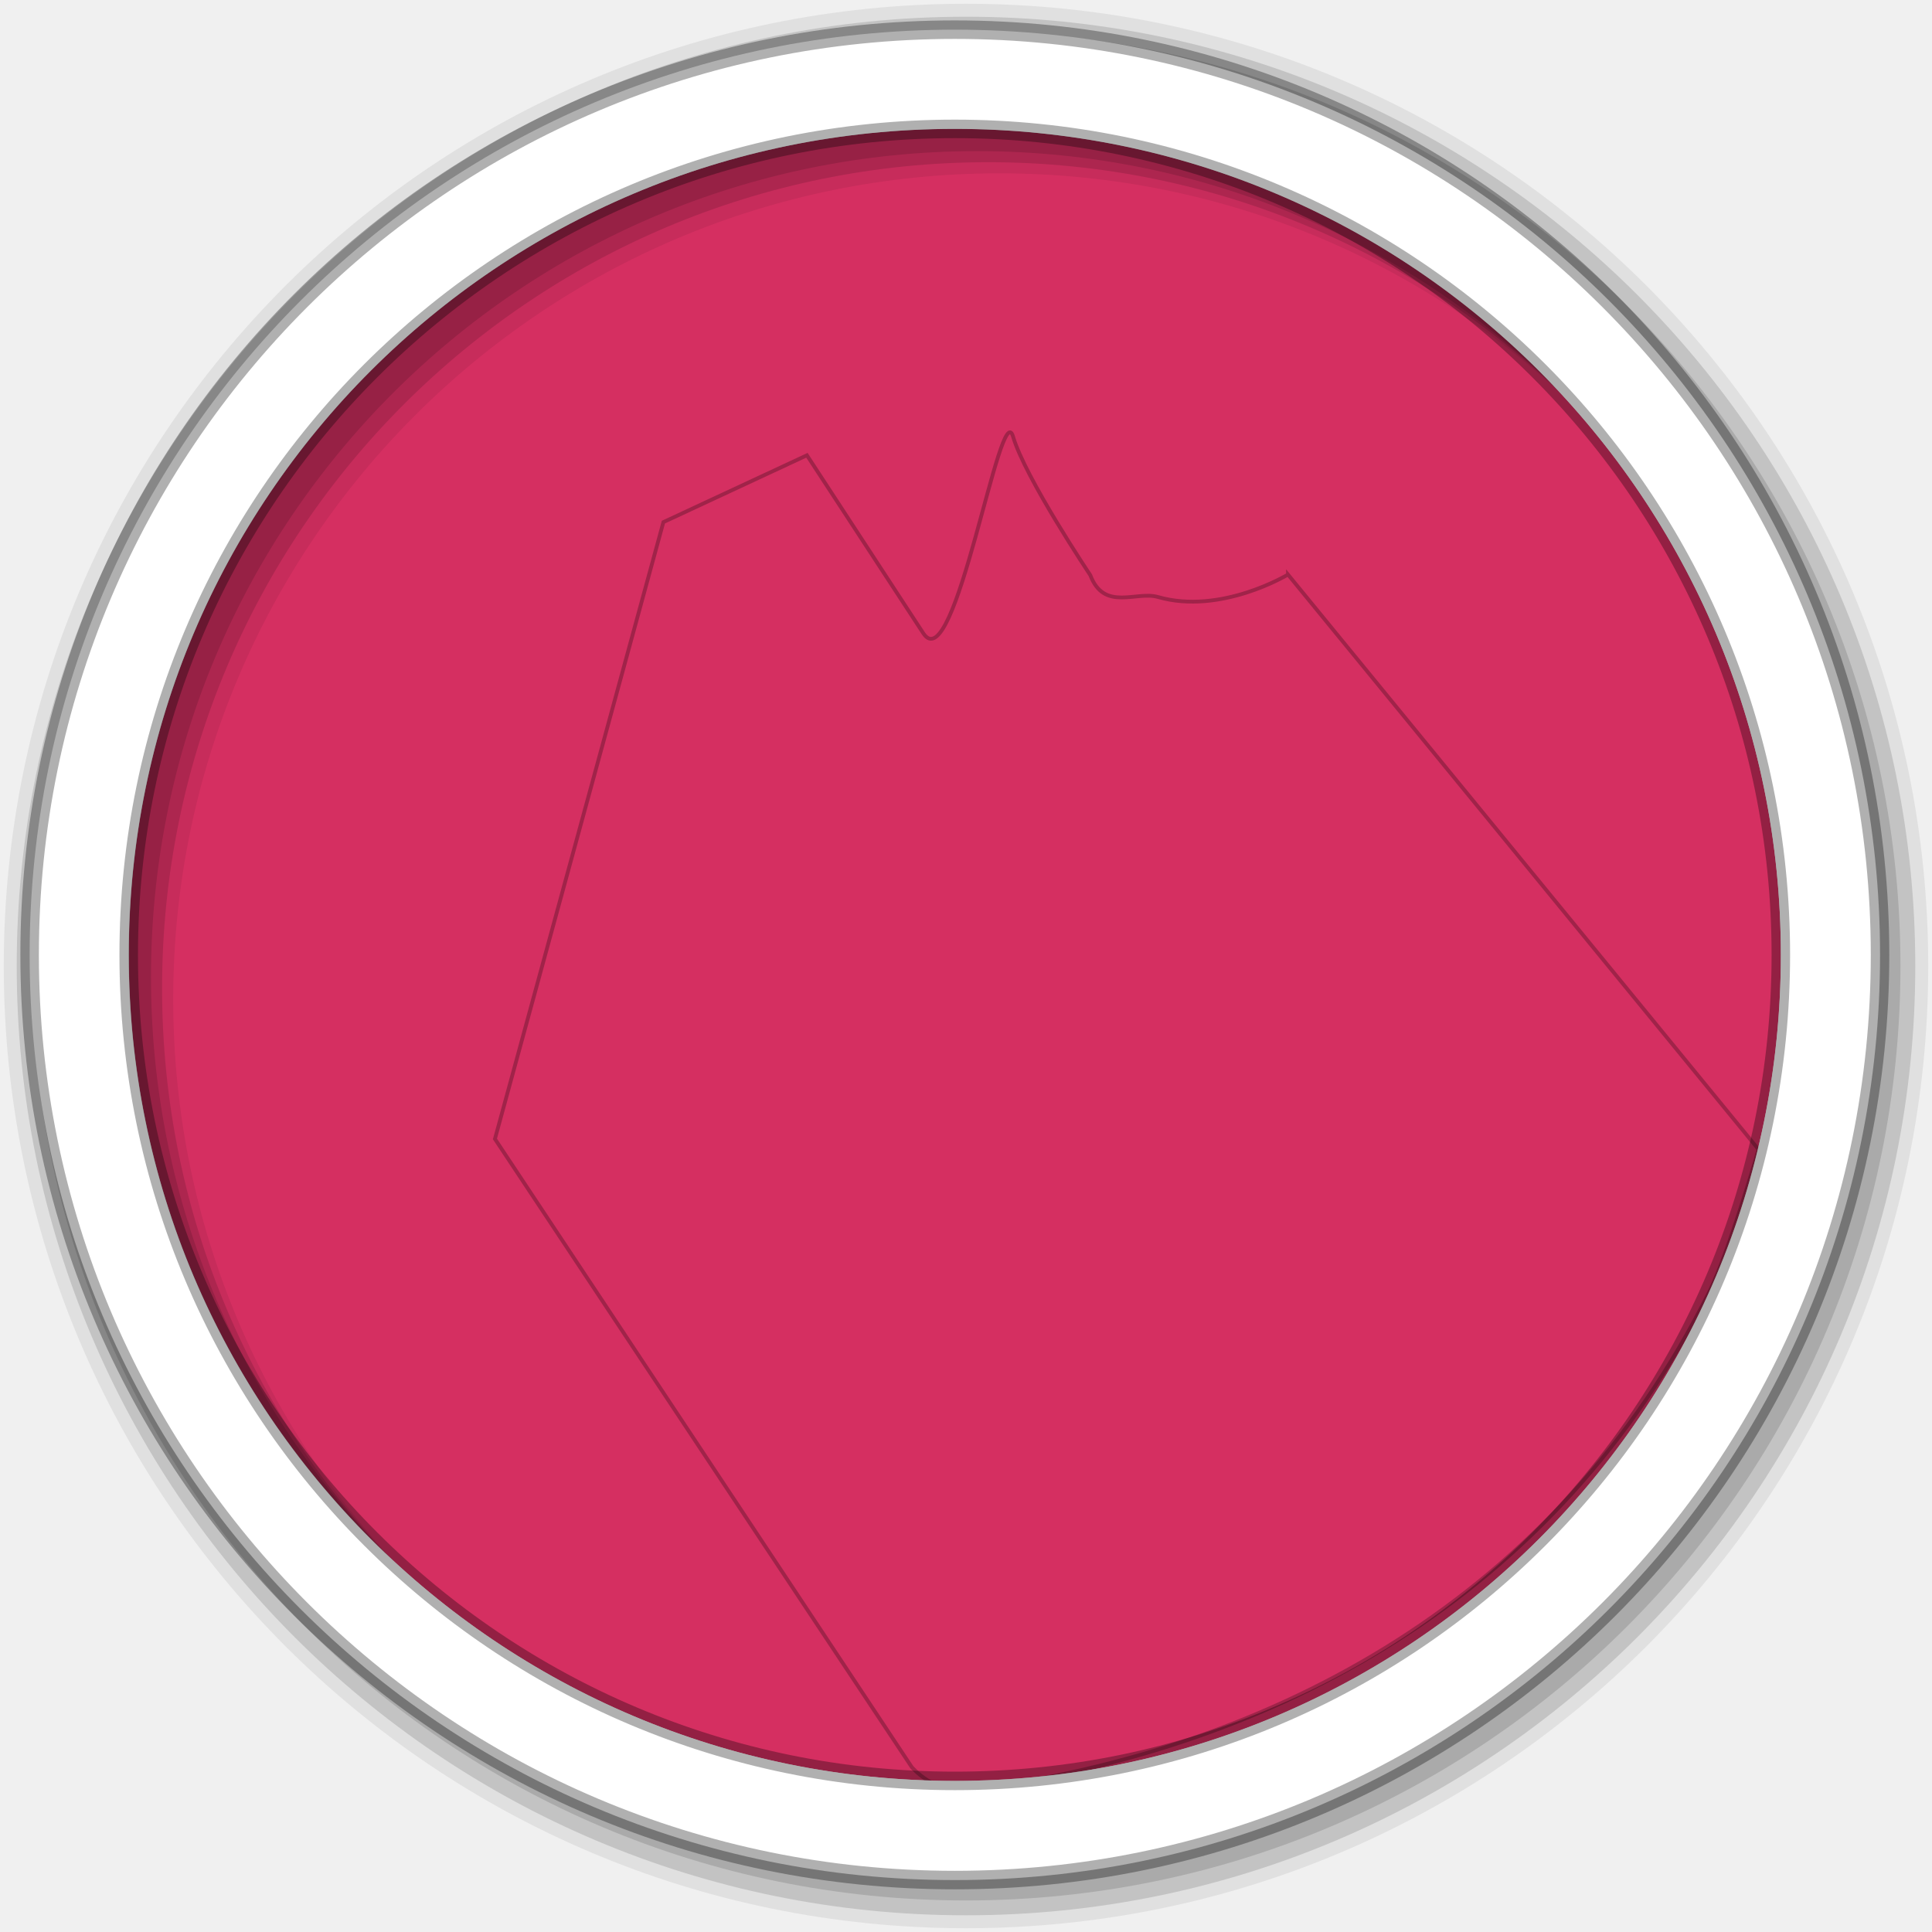
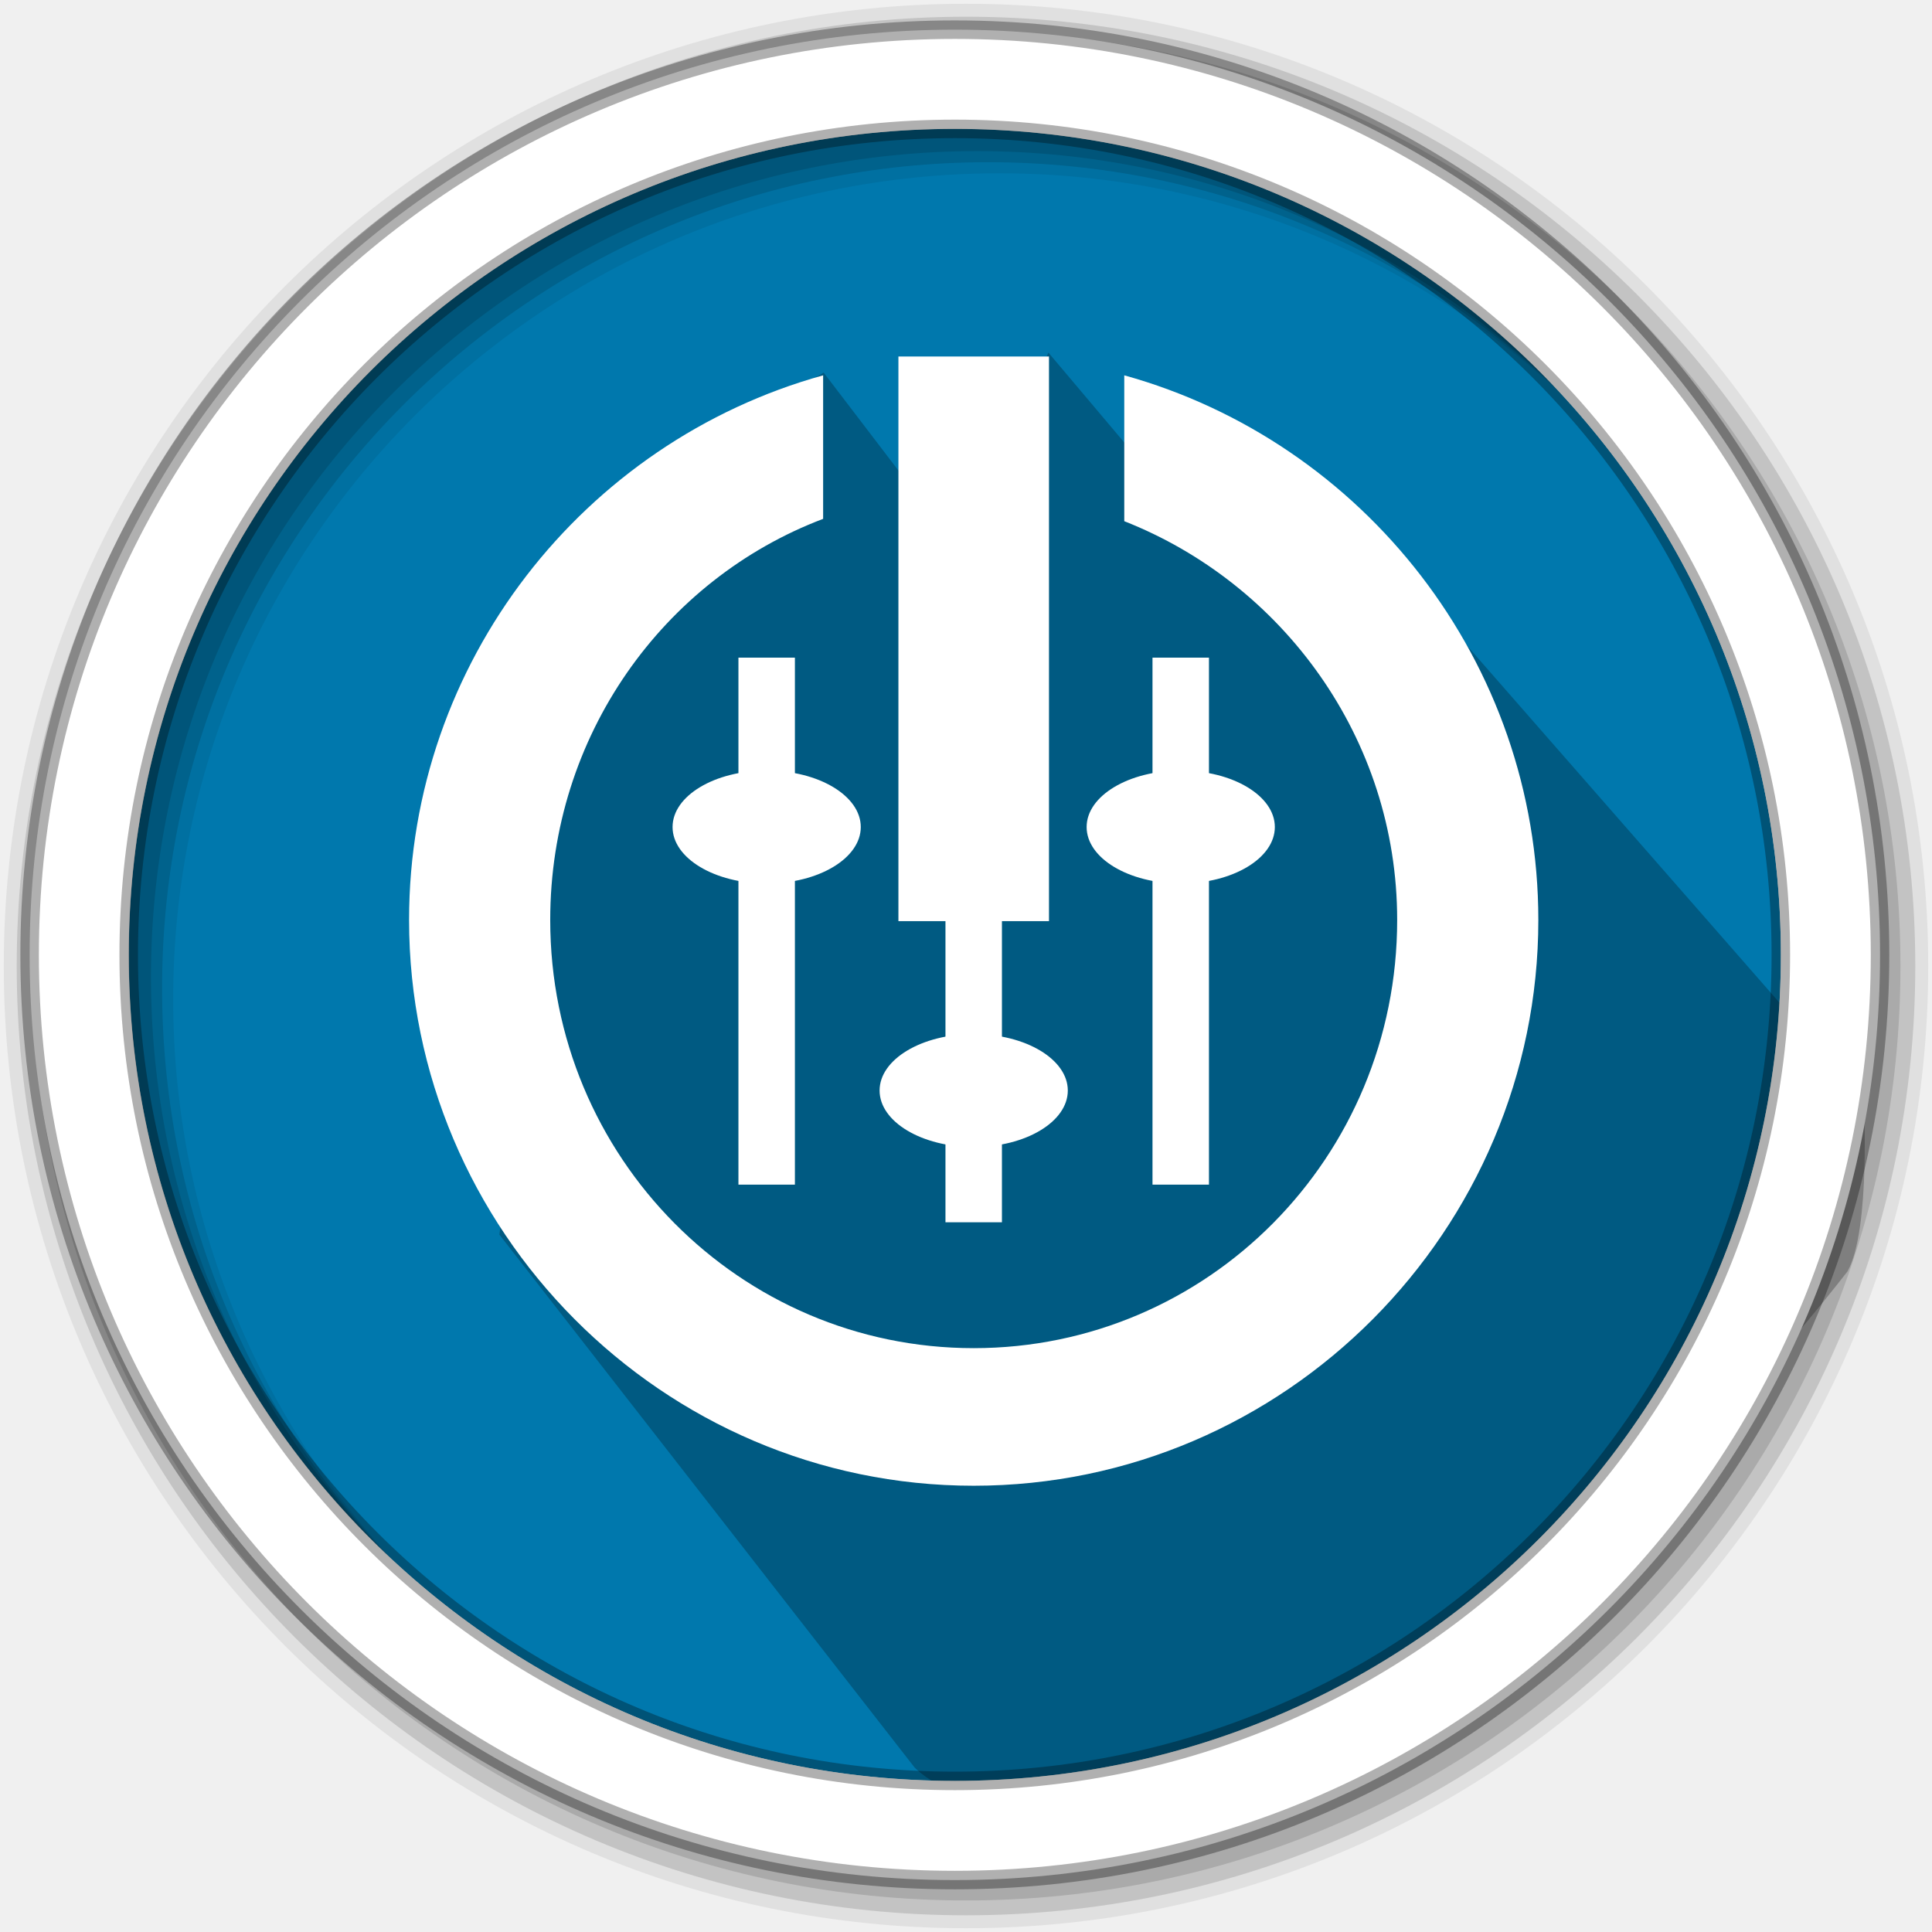
- <svg xmlns="http://www.w3.org/2000/svg" height="512" viewBox="0 0 512 512" width="512" version="1.1">
-   <defs>
+ <svg xmlns="http://www.w3.org/2000/svg" width="512" height="512" version="1.1" viewBox="0 0 512 512" id="svg45">
+   <defs id="defs7">
    <clipPath id="clipPath-283653061">
-       <g transform="translate(0,-1004.362)">
-         <path d="m -24,13 c 0,1.105 -0.672,2 -1.5,2 -0.828,0 -1.5,-0.895 -1.5,-2 0,-1.105 0.672,-2 1.5,-2 0.828,0 1.5,0.895 1.5,2 z" transform="matrix(15.33333,0,0,11.5,415,878.8622)" fill="#d52f61" />
+       <g transform="translate(0 -1004.4)" id="g4">
+         <path transform="matrix(15.333 0 0 11.5 415 878.86)" d="m-24 13c0 1.105-0.672 2-1.5 2s-1.5-0.895-1.5-2 0.672-2 1.5-2 1.5 0.895 1.5 2z" fill="#1890d0" id="path2" />
      </g>
    </clipPath>
  </defs>
-   <path d="m471.95 253.05c0 120.9-98.01 218.9-218.9 218.9-120.9 0-218.9-98.01-218.9-218.9 0-120.9 98.01-218.9 218.9-218.9 120.9 0 218.9 98.01 218.9 218.9" fill-rule="evenodd" fill="#d52f61" />
-   <path style="opacity:0.25;fill:#d52f61;fill-rule:evenodd;stroke:#000000;x;stroke-opacity:1" d="m 341.329,152.262 124.708,152.36 c 0,0 -7.928,27.448 -13.133,37.864 -40.346,80.753 -114.609,121.167 -195.949,131.929 -9.212,1.219 -15.341,-6.136 -15.341,-6.136 L 131.162,301.833 175.808,138.366 l 38.037,-17.71 30.834,47.163 c 8.436,12.904 20.503,-63.416 23.791,-52.121 3.166,10.874 20.464,36.714 20.464,36.714 3.691,9.721 12.186,4.144 17.94,5.8 16.696,4.805 34.455,-5.949 34.455,-5.949 z" />
-   <g transform="matrix(8.793269,0,0,8.793269,40.30803,35.68578)" fill="#ffffff">
-     <g clip-path="url(#clipPath-283653061)">
-       <g>
-         <path d="m 26,9 -4,0 0,15 4,0 M 26,9" />
-         <path d="m 23.25,16 0,16 1.5,0 0,-16 m -1.5,0" />
-         <path d="m 20,9.5 c -6.359,1.766 -11,7.617 -11,14.469 0,8.23 6.715,15.03 15,15.03 8.285,0 15,-6.801 15,-15.03 C 39,17.117 34.359,11.266 28,9.5 l 0,3.875 c 4.184,1.645 7.25,5.75 7.25,10.594 0,6.313 -5.04,11.375 -11.25,11.375 -6.203,0 -11.25,-5.063 -11.25,-11.375 0,-4.895 3.01,-9.05 7.25,-10.656 M 20,9.5" />
-         <path d="m 26.5,28.5 c 0,0.828 -1.117,1.5 -2.5,1.5 -1.383,0 -2.5,-0.672 -2.5,-1.5 0,-0.828 1.117,-1.5 2.5,-1.5 1.383,0 2.5,0.672 2.5,1.5 m 0,0" />
-         <path d="m 19.25,31 0,-14 -1.5,0 0,14 m 1.5,0" />
-         <path d="M 21,21.5 C 21,22.328 19.883,23 18.5,23 17.117,23 16,22.328 16,21.5 16,20.672 17.117,20 18.5,20 c 1.383,0 2.5,0.672 2.5,1.5 m 0,0" />
-         <path d="m 30.25,31 0,-14 -1.5,0 0,14 m 1.5,0" />
-         <path d="M 32,21.5 C 32,22.328 30.883,23 29.5,23 28.117,23 27,22.328 27,21.5 27,20.672 28.117,20 29.5,20 c 1.383,0 2.5,0.672 2.5,1.5 m 0,0" />
+   <path d="m471.95 253.05c0 120.9-98.01 218.9-218.9 218.9-120.9 0-218.9-98.01-218.9-218.9 0-120.9 98.01-218.9 218.9-218.9 120.9 0 218.9 98.01 218.9 218.9" fill="#0078ad" fill-rule="evenodd" id="path9" />
+   <path d="m 359.039,137.971 134.325,153.48 c 0,0 1.856,34.3 -4.214,45.178 -62.455,79.947 -133.648,126.542 -228.5,137.779 -10.743,1.273 -17.889,-6.408 -17.889,-6.408 l -109.841,-140.971 23.655,-188.5 61.562,-39.063 37.032,48.51 22.821,-53.498 28.848,34.181 c 4.304,10.152 5.314,13.789 12.024,15.519 19.469,5.018 40.178,-6.213 40.178,-6.213 z" fill="#000000" fill-rule="evenodd" opacity="0.25" stroke="#000000" id="path11" style="stroke-width:1.104" />
+   <g fill-rule="evenodd" id="g43">
+     <path d="m256 1c-140.83 0-255 114.17-255 255s114.17 255 255 255 255-114.17 255-255-114.17-255-255-255m8.827 44.931c120.9 0 218.9 98 218.9 218.9s-98 218.9-218.9 218.9-218.93-98-218.93-218.9 98.03-218.9 218.93-218.9" fill-opacity=".067" id="path33" />
+     <g fill-opacity=".129" id="g39">
+       <path d="m256 4.433c-138.94 0-251.57 112.63-251.57 251.57s112.63 251.57 251.57 251.57 251.57-112.63 251.57-251.57-112.63-251.57-251.57-251.57m5.885 38.556c120.9 0 218.9 98 218.9 218.9s-98 218.9-218.9 218.9-218.93-98-218.93-218.9 98.03-218.9 218.93-218.9" id="path35" />
+       <path d="m256 8.356c-136.77 0-247.64 110.87-247.64 247.64s110.87 247.64 247.64 247.64 247.64-110.87 247.64-247.64-110.87-247.64-247.64-247.64m2.942 31.691c120.9 0 218.9 98 218.9 218.9s-98 218.9-218.9 218.9-218.93-98-218.93-218.9 98.03-218.9 218.93-218.9" id="path37" />
+     </g>
+     <path d="m253.04 7.859c-135.42 0-245.19 109.78-245.19 245.19 0 135.42 109.78 245.19 245.19 245.19 135.42 0 245.19-109.78 245.19-245.19 0-135.42-109.78-245.19-245.19-245.19zm0 26.297c120.9 0 218.9 98 218.9 218.9s-98 218.9-218.9 218.9-218.93-98-218.93-218.9 98.03-218.9 218.93-218.9z" fill="#fff" stroke="#000" stroke-opacity=".31" stroke-width="4.904" id="path41" />
+   </g>
+   <g id="g53" transform="matrix(9.975574,0,0,9.975574,18.62703,4.69801)" style="fill:#ffffff;fill-opacity:1">
+     <g id="g51" style="fill:#ffffff;fill-opacity:1">
+       <g id="g49" style="fill:#ffffff;fill-opacity:1">
+         <path d="m 26,9 h -4 v 15 h 4 M 26,9" style="fill:#ffffff;fill-opacity:1;fill-rule:nonzero;stroke:none" id="path33-3" />
+         <path d="m 20,9.5 c -6.359,1.766 -11,7.617 -11,14.469 0,8.23 6.715,15.03 15,15.03 8.285,0 15,-6.801 15,-15.03 C 39,17.117 34.359,11.266 28,9.5 v 3.875 c 4.184,1.645 7.25,5.75 7.25,10.594 0,6.313 -5.04,11.375 -11.25,11.375 -6.203,0 -11.25,-5.063 -11.25,-11.375 0,-4.895 3.01,-9.05 7.25,-10.656 M 20,9.5" style="fill:#ffffff;fill-opacity:1;fill-rule:nonzero;stroke:none" id="path35-6" />
+         <path d="m 23.25,16 v 16 h 1.5 V 16 m -1.5,0" style="fill:#ffffff;fill-opacity:1;fill-rule:nonzero;stroke:none" id="path37-7" />
+         <path d="m 26.5,28.5 c 0,0.828 -1.117,1.5 -2.5,1.5 -1.383,0 -2.5,-0.672 -2.5,-1.5 0,-0.828 1.117,-1.5 2.5,-1.5 1.383,0 2.5,0.672 2.5,1.5 m 0,0" style="fill:#ffffff;fill-opacity:1;fill-rule:nonzero;stroke:none" id="path39" />
+         <path d="M 19.25,31 V 17 h -1.5 v 14 m 1.5,0" style="fill:#ffffff;fill-opacity:1;fill-rule:nonzero;stroke:none" id="path41-5" />
+         <path d="M 21,21.5 C 21,22.328 19.883,23 18.5,23 17.117,23 16,22.328 16,21.5 16,20.672 17.117,20 18.5,20 c 1.383,0 2.5,0.672 2.5,1.5 m 0,0" style="fill:#ffffff;fill-opacity:1;fill-rule:nonzero;stroke:none" id="path43" />
+         <path d="M 30.25,31 V 17 h -1.5 v 14 m 1.5,0" style="fill:#ffffff;fill-opacity:1;fill-rule:nonzero;stroke:none" id="path45" />
+         <path d="M 32,21.5 C 32,22.328 30.883,23 29.5,23 28.117,23 27,22.328 27,21.5 27,20.672 28.117,20 29.5,20 c 1.383,0 2.5,0.672 2.5,1.5 m 0,0" style="fill:#ffffff;fill-opacity:1;fill-rule:nonzero;stroke:none" id="path47" />
      </g>
    </g>
  </g>
-   <g fill-rule="evenodd">
-     <path d="m256 1c-140.83 0-255 114.17-255 255s114.17 255 255 255 255-114.17 255-255-114.17-255-255-255m8.827 44.931c120.9 0 218.9 98 218.9 218.9s-98 218.9-218.9 218.9-218.93-98-218.93-218.9 98.03-218.9 218.93-218.9" fill-opacity=".067" />
-     <g fill-opacity=".129">
-       <path d="m256 4.433c-138.94 0-251.57 112.63-251.57 251.57s112.63 251.57 251.57 251.57 251.57-112.63 251.57-251.57-112.63-251.57-251.57-251.57m5.885 38.556c120.9 0 218.9 98 218.9 218.9s-98 218.9-218.9 218.9-218.93-98-218.93-218.9 98.03-218.9 218.93-218.9" />
-       <path d="m256 8.356c-136.77 0-247.64 110.87-247.64 247.64s110.87 247.64 247.64 247.64 247.64-110.87 247.64-247.64-110.87-247.64-247.64-247.64m2.942 31.691c120.9 0 218.9 98 218.9 218.9s-98 218.9-218.9 218.9-218.93-98-218.93-218.9 98.03-218.9 218.93-218.9" />
-     </g>
-     <path d="m253.04 7.859c-135.42 0-245.19 109.78-245.19 245.19 0 135.42 109.78 245.19 245.19 245.19 135.42 0 245.19-109.78 245.19-245.19 0-135.42-109.78-245.19-245.19-245.19zm0 26.297c120.9 0 218.9 98 218.9 218.9s-98 218.9-218.9 218.9-218.93-98-218.93-218.9 98.03-218.9 218.93-218.9z" stroke-opacity=".31" stroke-width="4.904" stroke="#000" fill="#fff" />
-   </g>
</svg>
